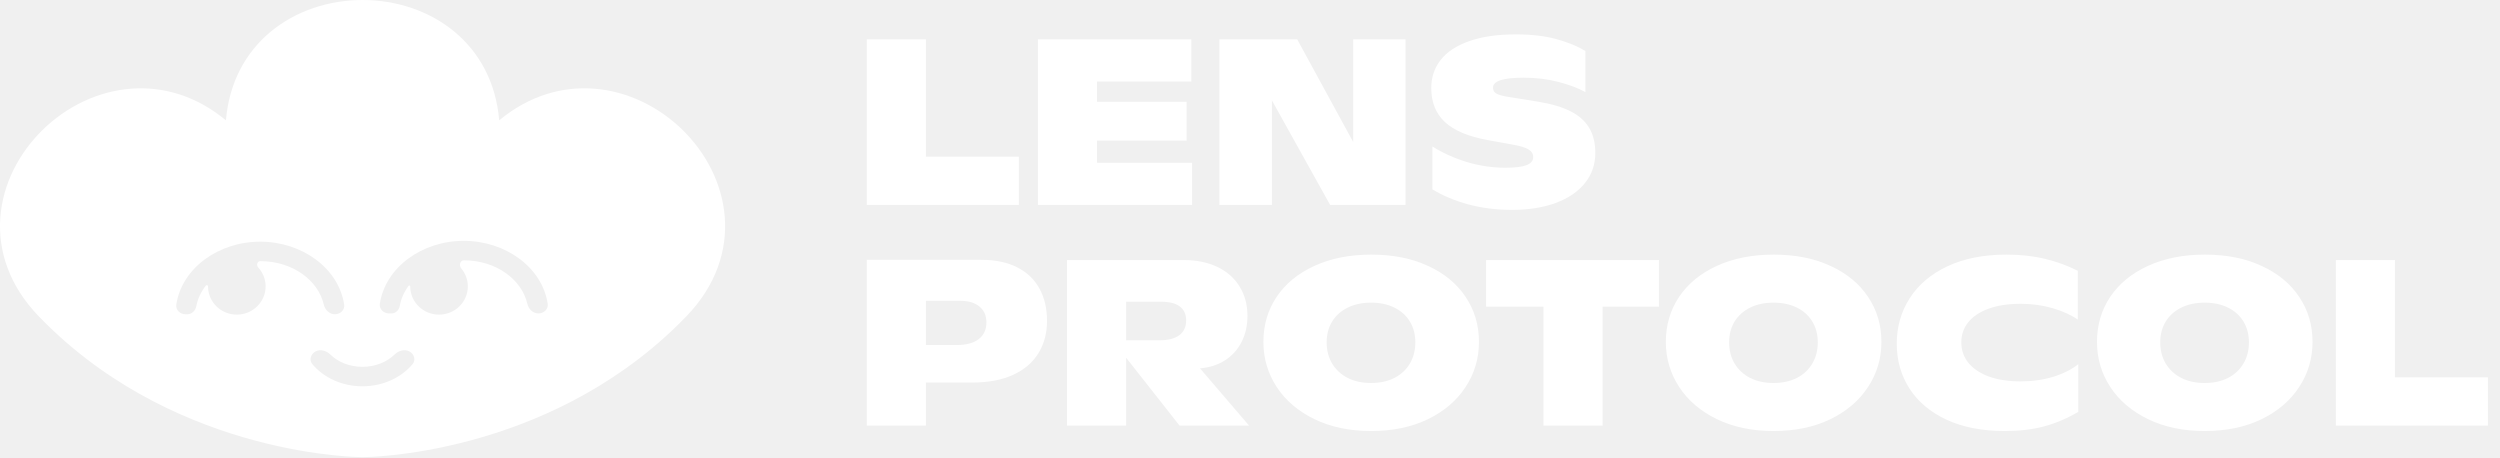
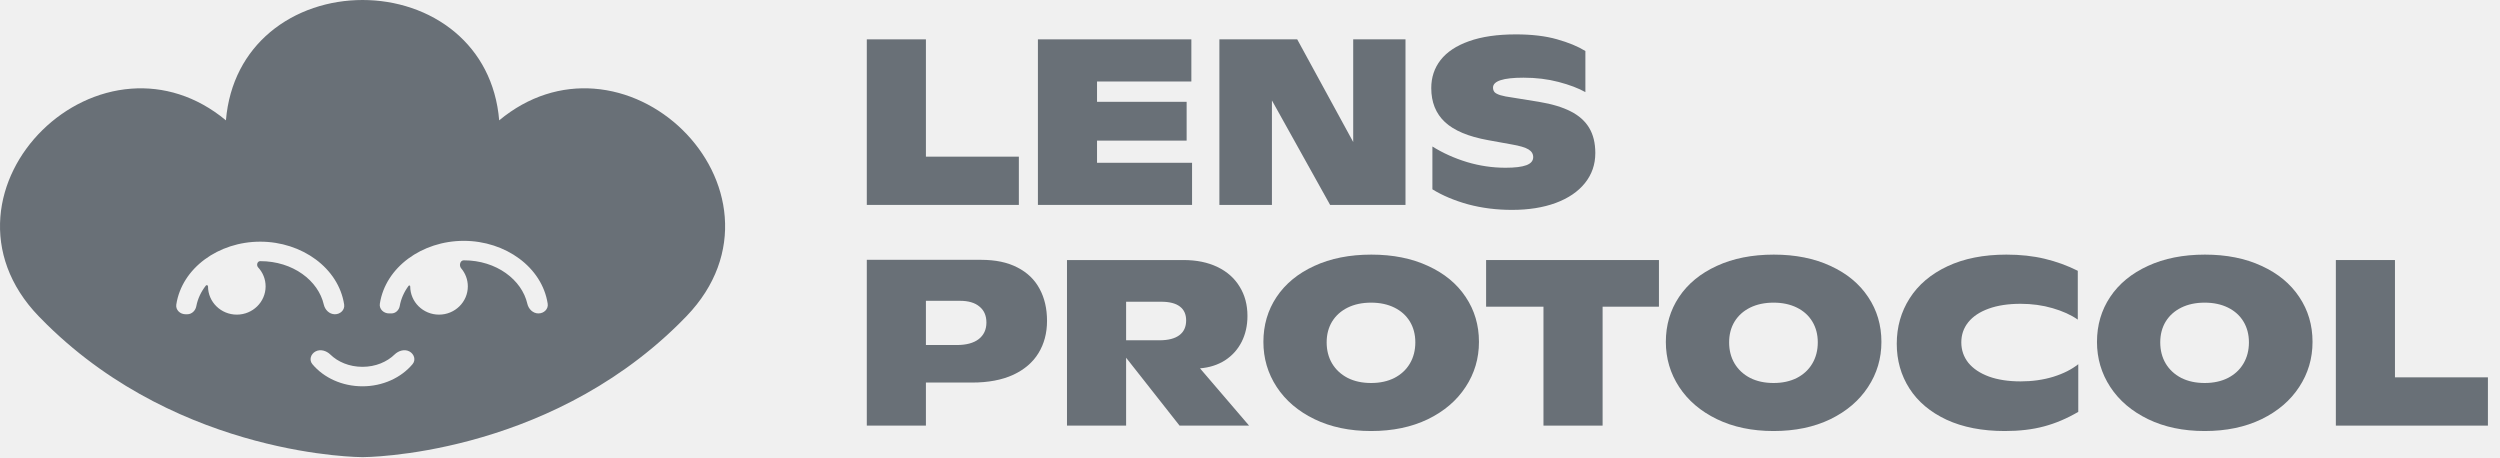
<svg xmlns="http://www.w3.org/2000/svg" width="175" height="32" viewBox="0 0 175 32" fill="none">
-   <path d="M71.32 10.966V14.344H60.676V2.755H64.814V10.966H71.32Z" fill="#FFFFFF" />
-   <path d="M83.444 11.395V14.344H72.654V2.755H83.395V5.705H76.792V7.127H83.064V9.843H76.792V11.395H83.444Z" fill="#FFFFFF" />
-   <path d="M98.385 2.755V14.344H93.108L89.035 7.03V14.344H85.357V2.755H90.805L94.724 9.94V2.755H98.385Z" fill="#FFFFFF" />
-   <path d="M105.845 14.692C104.751 14.692 103.724 14.562 102.765 14.304C101.812 14.04 100.98 13.69 100.268 13.253V10.255C101.001 10.713 101.809 11.076 102.693 11.346C103.576 11.61 104.473 11.742 105.384 11.742C106.041 11.742 106.529 11.683 106.847 11.564C107.165 11.445 107.324 11.257 107.324 10.998C107.324 10.772 107.214 10.591 106.992 10.457C106.772 10.322 106.379 10.206 105.812 10.109L104.164 9.81C102.789 9.562 101.782 9.139 101.141 8.541C100.505 7.943 100.188 7.151 100.188 6.165C100.188 5.416 100.406 4.762 100.842 4.201C101.284 3.636 101.947 3.197 102.831 2.884C103.719 2.566 104.813 2.407 106.112 2.407C107.221 2.407 108.177 2.52 108.98 2.747C109.788 2.973 110.455 3.248 110.977 3.571V6.448C110.487 6.173 109.861 5.936 109.101 5.737C108.348 5.538 107.528 5.438 106.645 5.438C105.223 5.438 104.511 5.67 104.511 6.133C104.511 6.262 104.549 6.37 104.624 6.456C104.705 6.537 104.843 6.607 105.036 6.666C105.231 6.726 105.508 6.779 105.869 6.828L107.72 7.127C108.631 7.278 109.373 7.501 109.951 7.798C110.527 8.089 110.957 8.474 111.244 8.953C111.529 9.428 111.672 10.015 111.672 10.715C111.672 11.513 111.429 12.213 110.944 12.817C110.465 13.415 109.783 13.878 108.9 14.207C108.022 14.53 107.003 14.692 105.845 14.692Z" fill="#FFFFFF" />
-   <path d="M68.685 18.188C69.687 18.188 70.53 18.365 71.215 18.721C71.904 19.071 72.421 19.567 72.766 20.208C73.117 20.849 73.292 21.601 73.292 22.463C73.292 23.314 73.092 24.066 72.694 24.718C72.3 25.364 71.71 25.871 70.924 26.237C70.137 26.598 69.178 26.779 68.046 26.779H64.814V29.793H60.676V18.188H68.685ZM66.963 24.152C67.637 24.152 68.151 24.015 68.507 23.74C68.868 23.46 69.049 23.072 69.049 22.576C69.049 22.096 68.887 21.725 68.564 21.461C68.246 21.191 67.791 21.057 67.198 21.057H64.814V24.152H66.963Z" fill="#FFFFFF" />
-   <path d="M82.569 29.793L78.828 25.041V29.793H74.689V18.203H82.852C83.757 18.203 84.547 18.365 85.22 18.688C85.894 19.011 86.411 19.469 86.772 20.062C87.138 20.649 87.322 21.334 87.322 22.115C87.322 22.794 87.184 23.402 86.909 23.941C86.635 24.475 86.247 24.903 85.746 25.226C85.244 25.544 84.662 25.73 84 25.784L87.435 29.793H82.569ZM81.163 23.82C81.772 23.82 82.235 23.701 82.553 23.465C82.871 23.227 83.03 22.883 83.03 22.43C83.03 21.999 82.882 21.673 82.585 21.452C82.294 21.231 81.858 21.121 81.276 21.121H78.828V23.82H81.163Z" fill="#FFFFFF" />
-   <path d="M95.978 30.172C94.475 30.172 93.152 29.895 92.01 29.34C90.868 28.785 89.987 28.033 89.367 27.085C88.747 26.137 88.438 25.086 88.438 23.933C88.438 22.759 88.745 21.711 89.359 20.789C89.978 19.863 90.859 19.138 92.002 18.615C93.144 18.087 94.475 17.823 95.994 17.823C97.503 17.823 98.826 18.087 99.962 18.615C101.105 19.138 101.983 19.863 102.597 20.789C103.217 21.711 103.527 22.759 103.527 23.933C103.527 25.092 103.215 26.145 102.589 27.093C101.969 28.041 101.088 28.793 99.946 29.348C98.804 29.898 97.481 30.172 95.978 30.172ZM95.978 26.81C96.597 26.81 97.142 26.692 97.61 26.455C98.079 26.212 98.44 25.875 98.694 25.444C98.947 25.014 99.073 24.52 99.073 23.965C99.073 23.416 98.947 22.931 98.694 22.511C98.44 22.091 98.079 21.765 97.61 21.533C97.142 21.301 96.597 21.185 95.978 21.185C95.353 21.185 94.806 21.301 94.337 21.533C93.869 21.765 93.505 22.091 93.246 22.511C92.993 22.931 92.866 23.416 92.866 23.965C92.866 24.52 92.993 25.014 93.246 25.444C93.505 25.875 93.869 26.212 94.337 26.455C94.806 26.692 95.353 26.81 95.978 26.81Z" fill="#FFFFFF" />
-   <path d="M116.126 21.468H112.182V29.793H108.043V21.468H104.027V18.203H116.126V21.468Z" fill="#FFFFFF" />
-   <path d="M124.151 30.172C122.647 30.172 121.324 29.895 120.181 29.34C119.04 28.785 118.159 28.033 117.539 27.085C116.92 26.137 116.609 25.086 116.609 23.933C116.609 22.759 116.917 21.711 117.531 20.789C118.151 19.863 119.032 19.138 120.173 18.615C121.316 18.087 122.647 17.823 124.167 17.823C125.675 17.823 126.997 18.087 128.135 18.615C129.277 19.138 130.155 19.863 130.769 20.789C131.389 21.711 131.699 22.759 131.699 23.933C131.699 25.092 131.387 26.145 130.761 27.093C130.141 28.041 129.26 28.793 128.119 29.348C126.976 29.898 125.653 30.172 124.151 30.172ZM124.151 26.81C124.769 26.81 125.313 26.692 125.783 26.455C126.252 26.212 126.612 25.875 126.865 25.444C127.119 25.014 127.245 24.52 127.245 23.965C127.245 23.416 127.119 22.931 126.865 22.511C126.612 22.091 126.252 21.765 125.783 21.533C125.313 21.301 124.769 21.185 124.151 21.185C123.525 21.185 122.979 21.301 122.509 21.533C122.041 21.765 121.677 22.091 121.419 22.511C121.165 22.931 121.039 23.416 121.039 23.965C121.039 24.52 121.165 25.014 121.419 25.444C121.677 25.875 122.041 26.212 122.509 26.455C122.979 26.692 123.525 26.81 124.151 26.81Z" fill="#FFFFFF" />
-   <path d="M140.331 30.172C138.757 30.172 137.399 29.908 136.257 29.38C135.12 28.847 134.255 28.12 133.663 27.198C133.069 26.271 132.773 25.226 132.773 24.062C132.773 22.883 133.075 21.821 133.679 20.878C134.283 19.93 135.163 19.184 136.321 18.64C137.48 18.095 138.856 17.823 140.452 17.823C141.427 17.823 142.319 17.92 143.127 18.114C143.94 18.308 144.713 18.588 145.445 18.955V22.373C144.977 22.045 144.389 21.778 143.684 21.573C142.984 21.369 142.237 21.266 141.445 21.266C140.577 21.266 139.832 21.379 139.207 21.606C138.581 21.832 138.105 22.15 137.776 22.559C137.453 22.963 137.292 23.432 137.292 23.965C137.292 24.504 137.456 24.981 137.784 25.396C138.119 25.805 138.597 26.126 139.223 26.358C139.848 26.584 140.589 26.697 141.445 26.697C142.264 26.697 143.027 26.589 143.732 26.374C144.439 26.153 145.02 25.859 145.479 25.493V28.831C144.687 29.294 143.887 29.634 143.077 29.849C142.275 30.065 141.359 30.172 140.331 30.172Z" fill="#FFFFFF" />
-   <path d="M154.329 30.172C152.826 30.172 151.504 29.895 150.361 29.34C149.218 28.785 148.337 28.033 147.718 27.085C147.098 26.137 146.789 25.086 146.789 23.933C146.789 22.759 147.096 21.711 147.71 20.789C148.329 19.863 149.21 19.138 150.353 18.615C151.494 18.087 152.826 17.823 154.345 17.823C155.854 17.823 157.177 18.087 158.313 18.615C159.456 19.138 160.334 19.863 160.948 20.789C161.568 21.711 161.877 22.759 161.877 23.933C161.877 25.092 161.565 26.145 160.94 27.093C160.321 28.041 159.44 28.793 158.297 29.348C157.154 29.898 155.832 30.172 154.329 30.172ZM154.329 26.81C154.949 26.81 155.493 26.692 155.961 26.455C156.43 26.212 156.792 25.875 157.045 25.444C157.298 25.014 157.425 24.52 157.425 23.965C157.425 23.416 157.298 22.931 157.045 22.511C156.792 22.091 156.43 21.765 155.961 21.533C155.493 21.301 154.949 21.185 154.329 21.185C153.704 21.185 153.157 21.301 152.689 21.533C152.22 21.765 151.856 22.091 151.597 22.511C151.344 22.931 151.217 23.416 151.217 23.965C151.217 24.52 151.344 25.014 151.597 25.444C151.856 25.875 152.22 26.212 152.689 26.455C153.157 26.692 153.704 26.81 154.329 26.81Z" fill="#FFFFFF" />
-   <path d="M174.154 26.414V29.793H163.51V18.203H167.647V26.414H174.154Z" fill="#FFFFFF" />
-   <path fill-rule="evenodd" clip-rule="evenodd" d="M34.943 8.425C37.023 6.697 39.345 6.039 41.571 6.206C43.946 6.383 46.143 7.491 47.784 9.1C49.425 10.71 50.553 12.863 50.733 15.186C50.915 17.53 50.127 19.986 48.048 22.141C47.858 22.339 47.663 22.535 47.465 22.729C38.034 31.976 25.508 32 25.38 32C25.316 32 12.748 32 3.293 22.727L3.291 22.725C3.096 22.533 2.904 22.339 2.715 22.144L2.713 22.142C0.633 19.989 -0.156 17.534 0.025 15.19C0.205 12.867 1.332 10.714 2.972 9.104C4.613 7.494 6.81 6.385 9.185 6.207C11.411 6.04 13.733 6.697 15.815 8.424C16.038 5.76 17.205 3.687 18.897 2.261C20.703 0.741 23.056 0 25.379 0C27.702 0 30.055 0.741 31.86 2.261C33.553 3.687 34.72 5.761 34.943 8.425ZM32.464 18.222C32.206 18.222 32.116 18.588 32.281 18.781C32.572 19.124 32.748 19.565 32.748 20.046C32.748 21.138 31.845 22.024 30.732 22.024C29.618 22.024 28.715 21.138 28.715 20.046C28.715 19.988 28.638 19.959 28.603 20.006C28.285 20.434 28.07 20.915 27.982 21.42C27.932 21.704 27.697 21.94 27.4 21.94H27.237C26.85 21.94 26.532 21.633 26.589 21.261C26.98 18.709 29.544 16.859 32.464 16.859C35.384 16.859 37.948 18.709 38.339 21.261C38.396 21.633 38.077 21.94 37.69 21.94C37.304 21.94 36.998 21.631 36.914 21.264C36.532 19.592 34.76 18.222 32.464 18.222ZM14.561 20.046C14.561 19.969 14.459 19.928 14.411 19.989C14.071 20.424 13.839 20.917 13.741 21.436C13.684 21.743 13.429 21.998 13.109 21.998H12.989C12.603 21.998 12.284 21.69 12.341 21.318C12.732 18.766 15.296 16.917 18.216 16.917C21.136 16.917 23.7 18.766 24.091 21.318C24.148 21.69 23.829 21.998 23.443 21.998C23.056 21.998 22.75 21.689 22.666 21.322C22.284 19.648 20.512 18.28 18.216 18.28C18.007 18.28 17.931 18.567 18.07 18.718C18.395 19.069 18.593 19.535 18.593 20.046C18.593 21.138 17.69 22.024 16.577 22.024C15.463 22.024 14.561 21.138 14.561 20.046ZM27.622 24.814C27.895 24.548 28.317 24.419 28.656 24.599C28.995 24.78 29.124 25.199 28.879 25.49C28.083 26.44 26.795 27.041 25.373 27.041C23.953 27.041 22.662 26.446 21.864 25.489C21.621 25.197 21.751 24.778 22.091 24.599C22.431 24.42 22.852 24.551 23.125 24.818C23.65 25.331 24.447 25.678 25.373 25.678C26.297 25.678 27.095 25.328 27.622 24.814Z" fill="#FFFFFF" />
+   <path d="M71.32 10.966V14.344H60.676V2.755H64.814V10.966H71.32Z" fill="#697077" />
+   <path d="M83.444 11.395V14.344H72.654V2.755H83.395V5.705H76.792V7.127H83.064V9.843H76.792V11.395H83.444Z" fill="#697077" />
+   <path d="M98.385 2.755V14.344H93.108L89.035 7.03V14.344H85.357V2.755H90.805L94.724 9.94V2.755H98.385Z" fill="#697077" />
+   <path d="M105.845 14.692C104.751 14.692 103.724 14.562 102.765 14.304C101.812 14.04 100.98 13.69 100.268 13.253V10.255C101.001 10.713 101.809 11.076 102.693 11.346C103.576 11.61 104.473 11.742 105.384 11.742C106.041 11.742 106.529 11.683 106.847 11.564C107.165 11.445 107.324 11.257 107.324 10.998C107.324 10.772 107.214 10.591 106.992 10.457C106.772 10.322 106.379 10.206 105.812 10.109L104.164 9.81C102.789 9.562 101.782 9.139 101.141 8.541C100.505 7.943 100.188 7.151 100.188 6.165C100.188 5.416 100.406 4.762 100.842 4.201C101.284 3.636 101.947 3.197 102.831 2.884C103.719 2.566 104.813 2.407 106.112 2.407C107.221 2.407 108.177 2.52 108.98 2.747C109.788 2.973 110.455 3.248 110.977 3.571V6.448C110.487 6.173 109.861 5.936 109.101 5.737C108.348 5.538 107.528 5.438 106.645 5.438C105.223 5.438 104.511 5.67 104.511 6.133C104.511 6.262 104.549 6.37 104.624 6.456C104.705 6.537 104.843 6.607 105.036 6.666C105.231 6.726 105.508 6.779 105.869 6.828L107.72 7.127C108.631 7.278 109.373 7.501 109.951 7.798C110.527 8.089 110.957 8.474 111.244 8.953C111.529 9.428 111.672 10.015 111.672 10.715C111.672 11.513 111.429 12.213 110.944 12.817C110.465 13.415 109.783 13.878 108.9 14.207C108.022 14.53 107.003 14.692 105.845 14.692Z" fill="#697077" />
+   <path d="M68.685 18.188C69.687 18.188 70.53 18.365 71.215 18.721C71.904 19.071 72.421 19.567 72.766 20.208C73.117 20.849 73.292 21.601 73.292 22.463C73.292 23.314 73.092 24.066 72.694 24.718C72.3 25.364 71.71 25.871 70.924 26.237C70.137 26.598 69.178 26.779 68.046 26.779H64.814V29.793H60.676V18.188H68.685ZM66.963 24.152C67.637 24.152 68.151 24.015 68.507 23.74C68.868 23.46 69.049 23.072 69.049 22.576C69.049 22.096 68.887 21.725 68.564 21.461C68.246 21.191 67.791 21.057 67.198 21.057H64.814V24.152H66.963Z" fill="#697077" />
+   <path d="M82.569 29.793L78.828 25.041V29.793H74.689V18.203H82.852C83.757 18.203 84.547 18.365 85.22 18.688C85.894 19.011 86.411 19.469 86.772 20.062C87.138 20.649 87.322 21.334 87.322 22.115C87.322 22.794 87.184 23.402 86.909 23.941C86.635 24.475 86.247 24.903 85.746 25.226C85.244 25.544 84.662 25.73 84 25.784L87.435 29.793H82.569ZM81.163 23.82C81.772 23.82 82.235 23.701 82.553 23.465C82.871 23.227 83.03 22.883 83.03 22.43C83.03 21.999 82.882 21.673 82.585 21.452C82.294 21.231 81.858 21.121 81.276 21.121H78.828V23.82H81.163Z" fill="#697077" />
+   <path d="M95.978 30.172C94.475 30.172 93.152 29.895 92.01 29.34C90.868 28.785 89.987 28.033 89.367 27.085C88.747 26.137 88.438 25.086 88.438 23.933C88.438 22.759 88.745 21.711 89.359 20.789C89.978 19.863 90.859 19.138 92.002 18.615C93.144 18.087 94.475 17.823 95.994 17.823C97.503 17.823 98.826 18.087 99.962 18.615C101.105 19.138 101.983 19.863 102.597 20.789C103.217 21.711 103.527 22.759 103.527 23.933C103.527 25.092 103.215 26.145 102.589 27.093C101.969 28.041 101.088 28.793 99.946 29.348C98.804 29.898 97.481 30.172 95.978 30.172ZM95.978 26.81C96.597 26.81 97.142 26.692 97.61 26.455C98.079 26.212 98.44 25.875 98.694 25.444C98.947 25.014 99.073 24.52 99.073 23.965C99.073 23.416 98.947 22.931 98.694 22.511C98.44 22.091 98.079 21.765 97.61 21.533C97.142 21.301 96.597 21.185 95.978 21.185C95.353 21.185 94.806 21.301 94.337 21.533C93.869 21.765 93.505 22.091 93.246 22.511C92.993 22.931 92.866 23.416 92.866 23.965C92.866 24.52 92.993 25.014 93.246 25.444C93.505 25.875 93.869 26.212 94.337 26.455C94.806 26.692 95.353 26.81 95.978 26.81Z" fill="#697077" />
+   <path d="M116.126 21.468H112.182V29.793H108.043V21.468H104.027V18.203H116.126V21.468Z" fill="#697077" />
+   <path d="M124.151 30.172C122.647 30.172 121.324 29.895 120.181 29.34C119.04 28.785 118.159 28.033 117.539 27.085C116.92 26.137 116.609 25.086 116.609 23.933C116.609 22.759 116.917 21.711 117.531 20.789C118.151 19.863 119.032 19.138 120.173 18.615C121.316 18.087 122.647 17.823 124.167 17.823C125.675 17.823 126.997 18.087 128.135 18.615C129.277 19.138 130.155 19.863 130.769 20.789C131.389 21.711 131.699 22.759 131.699 23.933C131.699 25.092 131.387 26.145 130.761 27.093C130.141 28.041 129.26 28.793 128.119 29.348C126.976 29.898 125.653 30.172 124.151 30.172ZM124.151 26.81C124.769 26.81 125.313 26.692 125.783 26.455C126.252 26.212 126.612 25.875 126.865 25.444C127.119 25.014 127.245 24.52 127.245 23.965C127.245 23.416 127.119 22.931 126.865 22.511C126.612 22.091 126.252 21.765 125.783 21.533C125.313 21.301 124.769 21.185 124.151 21.185C123.525 21.185 122.979 21.301 122.509 21.533C122.041 21.765 121.677 22.091 121.419 22.511C121.165 22.931 121.039 23.416 121.039 23.965C121.039 24.52 121.165 25.014 121.419 25.444C121.677 25.875 122.041 26.212 122.509 26.455C122.979 26.692 123.525 26.81 124.151 26.81Z" fill="#697077" />
+   <path d="M140.331 30.172C138.757 30.172 137.399 29.908 136.257 29.38C135.12 28.847 134.255 28.12 133.663 27.198C133.069 26.271 132.773 25.226 132.773 24.062C132.773 22.883 133.075 21.821 133.679 20.878C134.283 19.93 135.163 19.184 136.321 18.64C137.48 18.095 138.856 17.823 140.452 17.823C141.427 17.823 142.319 17.92 143.127 18.114C143.94 18.308 144.713 18.588 145.445 18.955V22.373C144.977 22.045 144.389 21.778 143.684 21.573C142.984 21.369 142.237 21.266 141.445 21.266C140.577 21.266 139.832 21.379 139.207 21.606C138.581 21.832 138.105 22.15 137.776 22.559C137.453 22.963 137.292 23.432 137.292 23.965C137.292 24.504 137.456 24.981 137.784 25.396C138.119 25.805 138.597 26.126 139.223 26.358C139.848 26.584 140.589 26.697 141.445 26.697C142.264 26.697 143.027 26.589 143.732 26.374C144.439 26.153 145.02 25.859 145.479 25.493V28.831C144.687 29.294 143.887 29.634 143.077 29.849C142.275 30.065 141.359 30.172 140.331 30.172Z" fill="#697077" />
+   <path d="M154.329 30.172C152.826 30.172 151.504 29.895 150.361 29.34C149.218 28.785 148.337 28.033 147.718 27.085C147.098 26.137 146.789 25.086 146.789 23.933C146.789 22.759 147.096 21.711 147.71 20.789C148.329 19.863 149.21 19.138 150.353 18.615C151.494 18.087 152.826 17.823 154.345 17.823C155.854 17.823 157.177 18.087 158.313 18.615C159.456 19.138 160.334 19.863 160.948 20.789C161.568 21.711 161.877 22.759 161.877 23.933C161.877 25.092 161.565 26.145 160.94 27.093C160.321 28.041 159.44 28.793 158.297 29.348C157.154 29.898 155.832 30.172 154.329 30.172ZM154.329 26.81C154.949 26.81 155.493 26.692 155.961 26.455C156.43 26.212 156.792 25.875 157.045 25.444C157.298 25.014 157.425 24.52 157.425 23.965C157.425 23.416 157.298 22.931 157.045 22.511C156.792 22.091 156.43 21.765 155.961 21.533C155.493 21.301 154.949 21.185 154.329 21.185C153.704 21.185 153.157 21.301 152.689 21.533C152.22 21.765 151.856 22.091 151.597 22.511C151.344 22.931 151.217 23.416 151.217 23.965C151.217 24.52 151.344 25.014 151.597 25.444C151.856 25.875 152.22 26.212 152.689 26.455C153.157 26.692 153.704 26.81 154.329 26.81Z" fill="#697077" />
+   <path d="M174.154 26.414V29.793H163.51V18.203H167.647V26.414H174.154Z" fill="#697077" />
+   <path fill-rule="evenodd" clip-rule="evenodd" d="M34.943 8.425C37.023 6.697 39.345 6.039 41.571 6.206C43.946 6.383 46.143 7.491 47.784 9.1C49.425 10.71 50.553 12.863 50.733 15.186C50.915 17.53 50.127 19.986 48.048 22.141C47.858 22.339 47.663 22.535 47.465 22.729C38.034 31.976 25.508 32 25.38 32C25.316 32 12.748 32 3.293 22.727L3.291 22.725C3.096 22.533 2.904 22.339 2.715 22.144L2.713 22.142C0.633 19.989 -0.156 17.534 0.025 15.19C0.205 12.867 1.332 10.714 2.972 9.104C4.613 7.494 6.81 6.385 9.185 6.207C11.411 6.04 13.733 6.697 15.815 8.424C16.038 5.76 17.205 3.687 18.897 2.261C20.703 0.741 23.056 0 25.379 0C27.702 0 30.055 0.741 31.86 2.261C33.553 3.687 34.72 5.761 34.943 8.425ZM32.464 18.222C32.206 18.222 32.116 18.588 32.281 18.781C32.572 19.124 32.748 19.565 32.748 20.046C32.748 21.138 31.845 22.024 30.732 22.024C29.618 22.024 28.715 21.138 28.715 20.046C28.715 19.988 28.638 19.959 28.603 20.006C28.285 20.434 28.07 20.915 27.982 21.42C27.932 21.704 27.697 21.94 27.4 21.94H27.237C26.85 21.94 26.532 21.633 26.589 21.261C26.98 18.709 29.544 16.859 32.464 16.859C35.384 16.859 37.948 18.709 38.339 21.261C38.396 21.633 38.077 21.94 37.69 21.94C37.304 21.94 36.998 21.631 36.914 21.264C36.532 19.592 34.76 18.222 32.464 18.222ZM14.561 20.046C14.561 19.969 14.459 19.928 14.411 19.989C14.071 20.424 13.839 20.917 13.741 21.436C13.684 21.743 13.429 21.998 13.109 21.998H12.989C12.603 21.998 12.284 21.69 12.341 21.318C12.732 18.766 15.296 16.917 18.216 16.917C21.136 16.917 23.7 18.766 24.091 21.318C24.148 21.69 23.829 21.998 23.443 21.998C23.056 21.998 22.75 21.689 22.666 21.322C22.284 19.648 20.512 18.28 18.216 18.28C18.007 18.28 17.931 18.567 18.07 18.718C18.395 19.069 18.593 19.535 18.593 20.046C18.593 21.138 17.69 22.024 16.577 22.024C15.463 22.024 14.561 21.138 14.561 20.046ZM27.622 24.814C27.895 24.548 28.317 24.419 28.656 24.599C28.995 24.78 29.124 25.199 28.879 25.49C28.083 26.44 26.795 27.041 25.373 27.041C23.953 27.041 22.662 26.446 21.864 25.489C21.621 25.197 21.751 24.778 22.091 24.599C22.431 24.42 22.852 24.551 23.125 24.818C23.65 25.331 24.447 25.678 25.373 25.678C26.297 25.678 27.095 25.328 27.622 24.814Z" fill="#697077" />
</svg>
